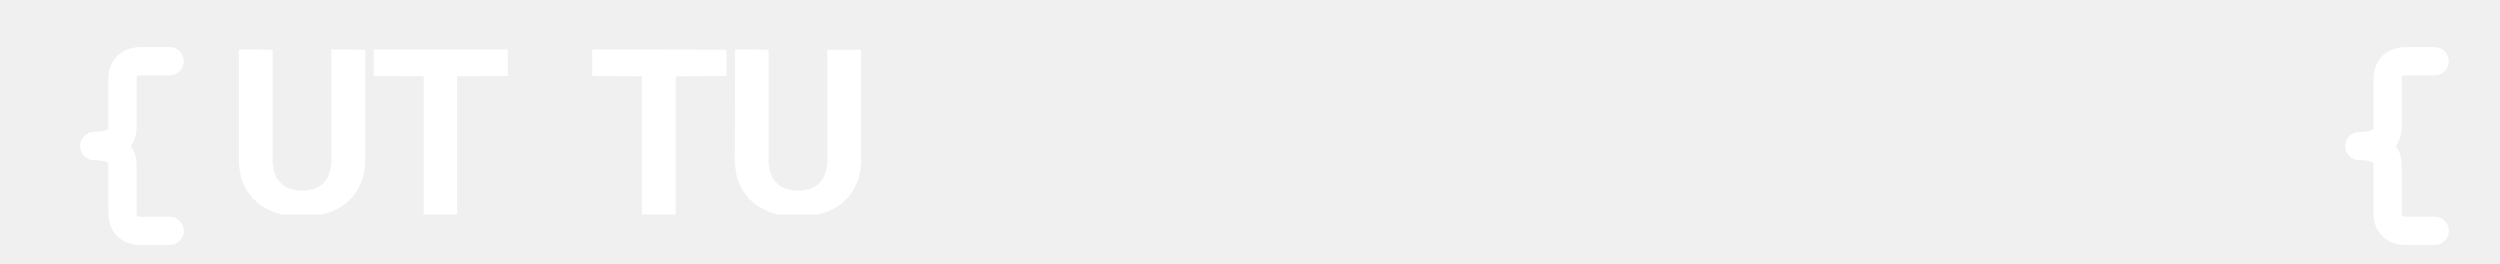
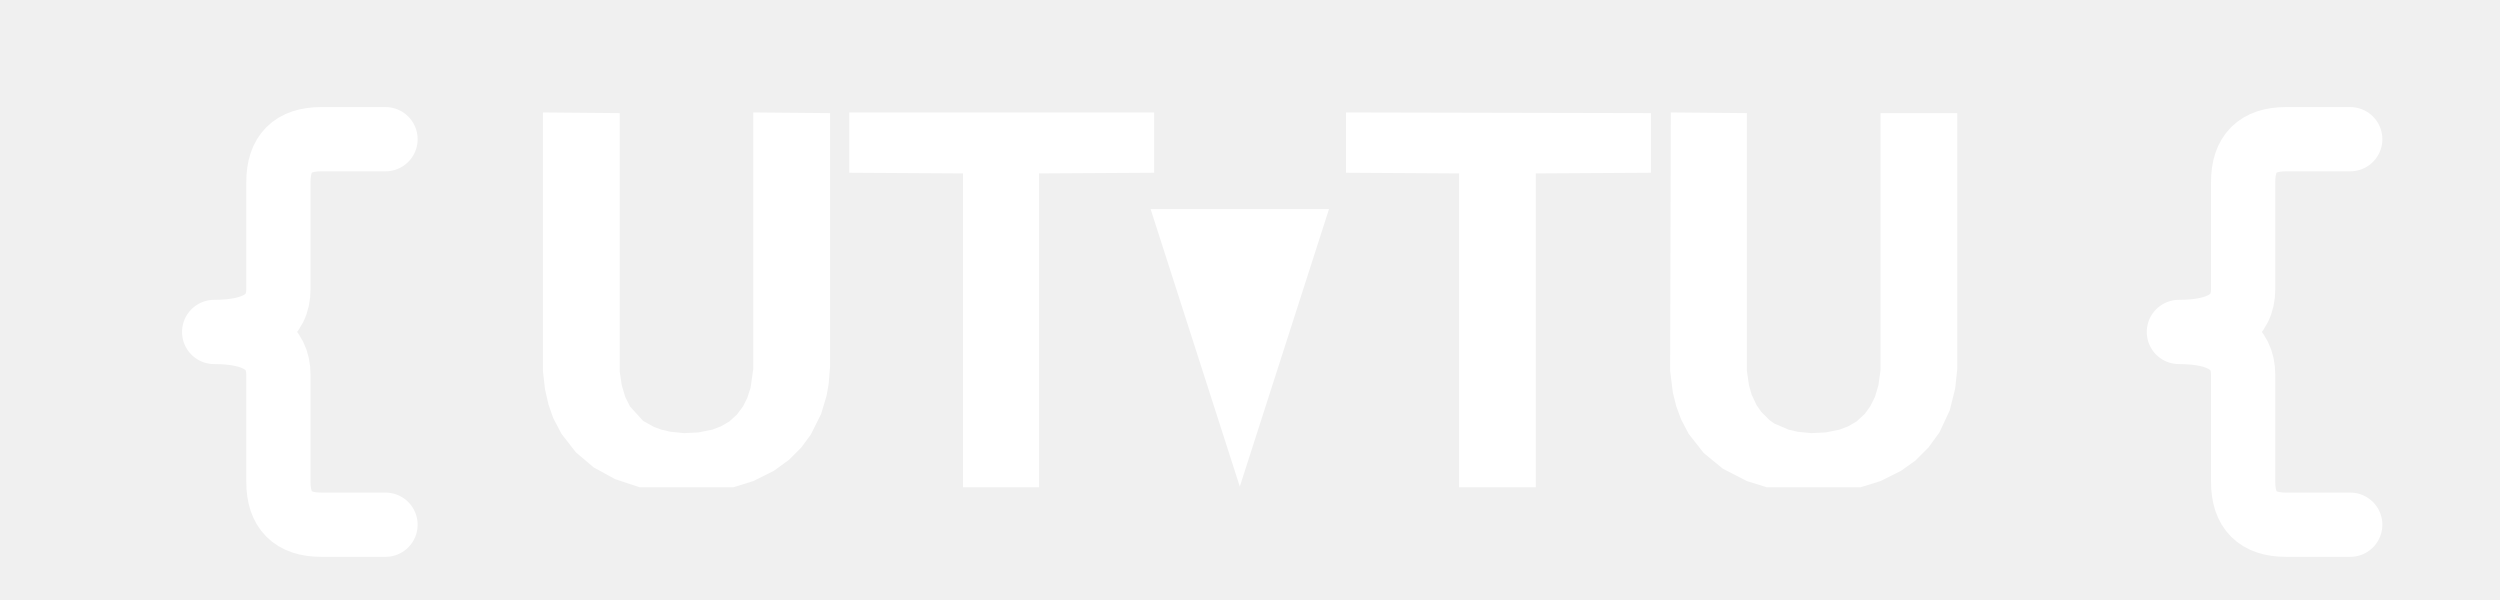
- <svg xmlns="http://www.w3.org/2000/svg" viewBox="0 0 1516 160" width="1516" height="160">
+ <svg xmlns="http://www.w3.org/2000/svg" viewBox="0 0 667 160" width="667" height="160">
  <g transform="translate(45.71,25.71) scale(2.8571)">
    <path d="M20 4 H14 Q10 4 10 8 V18 Q10 22 4 22 Q10 22 10 26 V36 Q10 40 14 40 H20" fill="none" stroke="#FFFFFF" stroke-width="6.0" stroke-linecap="round" stroke-linejoin="round" />
  </g>
  <g transform="translate(144.86,30.00) scale(1)">
-     <path fill="#FFFFFF" d="M0.00,0.00 L20.48,0.18 L20.48,69.10 L21.02,72.76 L21.94,75.87 L23.22,78.43 L26.69,82.27 L29.62,83.91 L31.63,84.64 L34.00,85.19 L37.66,85.56 L41.50,85.37 L45.16,84.64 L47.53,83.73 L49.73,82.45 L51.74,80.62 L53.38,78.43 L54.48,76.23 L55.39,73.49 L56.12,68.37 L56.12,0.00 L76.60,0.18 L76.60,67.82 L76.23,72.39 L75.69,75.50 L74.22,80.44 L71.48,85.92 L68.92,89.40 L65.63,92.69 L61.61,95.61 L56.12,98.35 L50.82,100.00 L25.78,100.00 L19.20,97.81 L13.53,94.70 L8.78,90.68 L4.94,85.74 L2.74,81.54 L1.46,77.88 L0.55,73.86 L0.00,69.10 L0.00,0.00 Z M81.72,0.00 L163.07,0.00 L163.07,16.09 L132.36,16.27 L132.36,100.00 L112.07,100.00 L112.07,16.27 L81.72,16.09 L81.72,0.00 Z M966.32,289.00 L1096.50,694.00 L1226.68,289.00 Z M214.26,0.00 L295.61,0.18 L295.61,16.09 L264.90,16.27 L264.90,100.00 L244.42,100.00 L244.42,16.27 L214.26,16.09 L214.26,0.00 Z M300.91,0.00 L321.21,0.18 L321.21,68.92 L321.76,72.76 L322.49,75.32 L323.77,78.06 L325.05,79.89 L327.24,82.08 L328.52,83.00 L332.36,84.64 L334.73,85.19 L338.39,85.56 L342.23,85.37 L345.89,84.64 L348.26,83.73 L350.46,82.45 L352.65,80.44 L354.11,78.43 L355.39,75.87 L356.31,72.76 L356.86,68.74 L356.86,0.18 L377.33,0.18 L377.33,68.56 L376.78,73.67 L375.32,79.52 L372.58,85.37 L369.65,89.40 L366.18,92.87 L362.34,95.61 L356.86,98.35 L351.55,100.00 L326.51,100.00 L321.21,98.35 L314.81,95.06 L309.69,90.86 L305.67,85.74 L303.66,81.90 L302.38,78.43 L301.46,74.77 L300.73,68.92 L300.91,0.00 Z" />
+     <path fill="#FFFFFF" d="M0.00,0.00 L20.48,0.18 L20.48,69.10 L21.02,72.76 L21.94,75.87 L23.22,78.43 L26.69,82.27 L29.62,83.91 L31.63,84.64 L34.00,85.19 L37.66,85.56 L41.50,85.37 L45.16,84.64 L47.53,83.73 L49.73,82.45 L51.74,80.62 L53.38,78.43 L54.48,76.23 L55.39,73.49 L56.12,68.37 L56.12,0.00 L76.60,0.18 L76.60,67.82 L76.23,72.39 L75.69,75.50 L74.22,80.44 L71.48,85.92 L68.92,89.40 L65.63,92.69 L61.61,95.61 L56.12,98.35 L50.82,100.00 L25.78,100.00 L19.20,97.81 L13.53,94.70 L8.78,90.68 L4.94,85.74 L2.74,81.54 L1.46,77.88 L0.55,73.86 L0.00,69.10 L0.00,0.00 Z M81.72,0.00 L163.07,0.00 L163.07,16.09 L132.36,16.27 L132.36,100.00 L112.07,100.00 L112.07,16.27 L81.72,16.09 L81.72,0.00 Z M162.12,25.78 L185.92,99.82 L209.72,25.78 Z M214.26,0.00 L295.61,0.18 L295.61,16.09 L264.90,16.27 L264.90,100.00 L244.42,100.00 L244.42,16.27 L214.26,16.09 L214.26,0.00 Z M300.91,0.00 L321.21,0.18 L321.21,68.92 L321.76,72.76 L322.49,75.32 L323.77,78.06 L325.05,79.89 L327.24,82.08 L328.52,83.00 L332.36,84.64 L334.73,85.19 L338.39,85.56 L342.23,85.37 L345.89,84.64 L348.26,83.73 L350.46,82.45 L352.65,80.44 L354.11,78.43 L355.39,75.87 L356.31,72.76 L356.86,68.74 L356.86,0.18 L377.33,0.18 L377.33,68.56 L376.78,73.67 L375.32,79.52 L372.58,85.37 L369.65,89.40 L366.18,92.87 L362.34,95.61 L356.86,98.35 L351.55,100.00 L326.51,100.00 L321.21,98.35 L314.81,95.06 L309.69,90.86 L305.67,85.74 L303.66,81.90 L302.38,78.43 L301.46,74.77 L300.73,68.92 L300.91,0.00 Z" />
  </g>
-   <g transform="translate(1419.25,25.71) scale(2.8571)">
+   <g transform="translate(569.90,25.71) scale(2.8571)">
    <path d="M20 4 H14 Q10 4 10 8 V18 Q10 22 4 22 Q10 22 10 26 V36 Q10 40 14 40 H20" fill="none" stroke="#FFFFFF" stroke-width="6.0" stroke-linecap="round" stroke-linejoin="round" />
  </g>
</svg>
